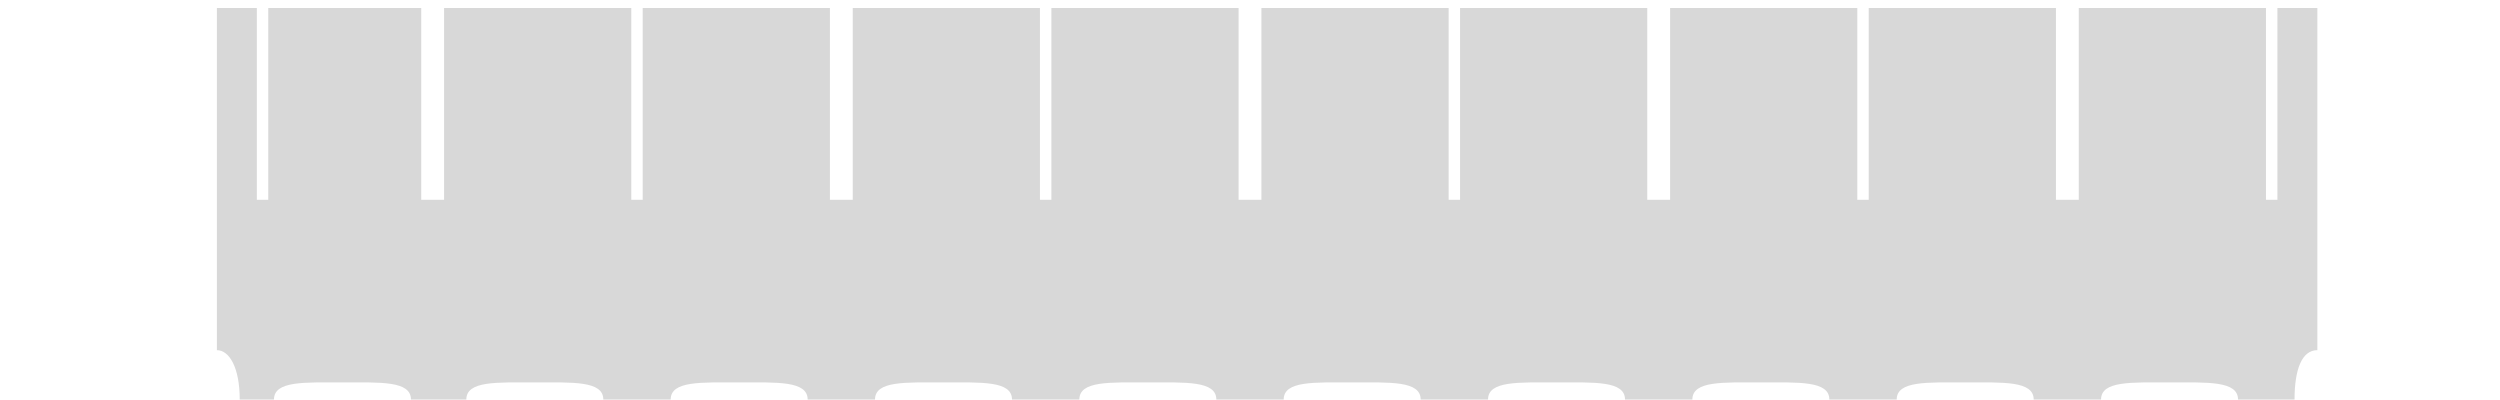
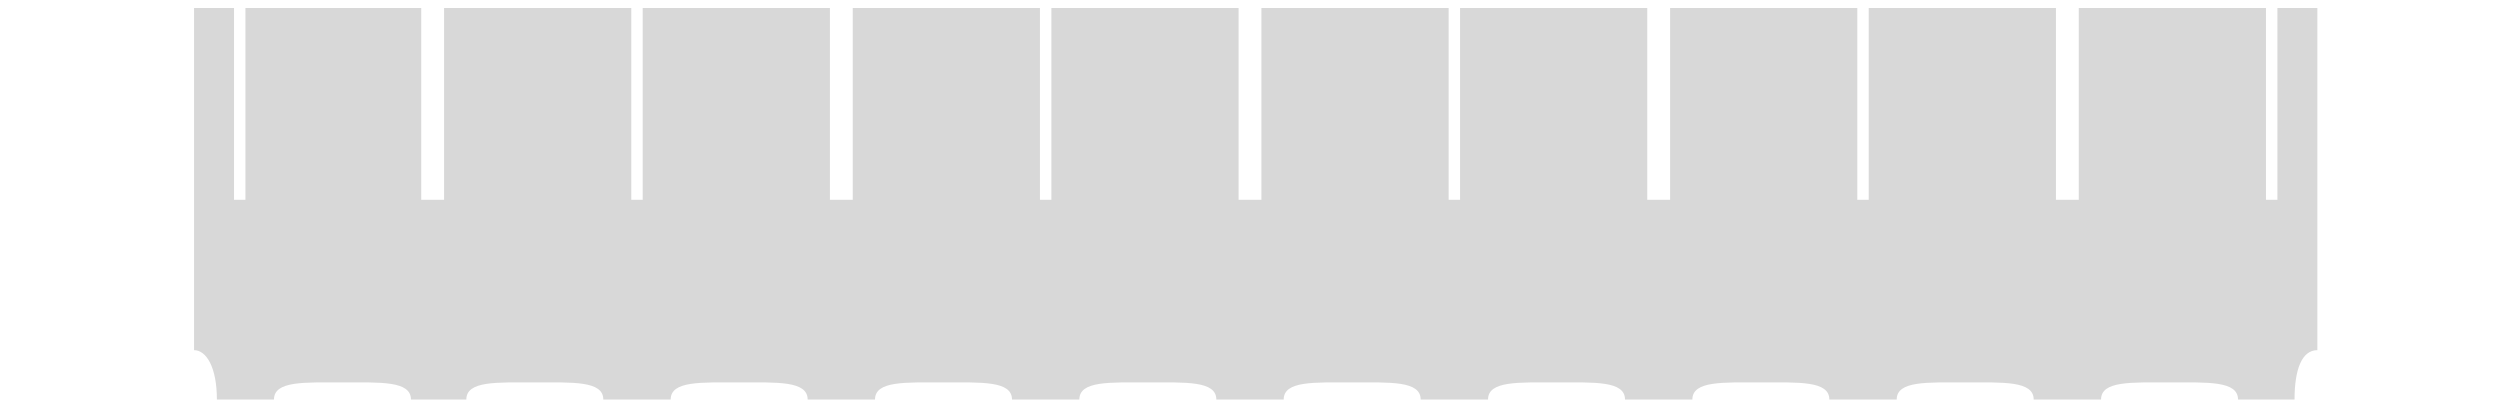
<svg xmlns="http://www.w3.org/2000/svg" width="219mm" height="35mm" viewBox="0 0 219 35" version="1.1" id="svg8">
  <defs id="defs2" />
  <g id="layer1" transform="translate(0,-262)">
-     <path style="opacity:1;fill:#000000;fill-opacity:0.153;stroke:none;stroke-width:0.668;stroke-miterlimit:4;stroke-dasharray:none;stroke-dashoffset:0;stroke-opacity:0.197" d="M 71.811,2.646 V 115.936 c 4.033,0 7.558,5.594 7.559,16.348 h 11.339 c 7.53e-4,-6.262 10.154,-5.669 22.678,-5.669 12.524,-1.5e-4 22.677,-0.593 22.678,5.669 h 18.33 c 7.5e-4,-6.262 10.154,-5.669 22.678,-5.669 12.523,3.8e-4 22.675,-0.593 22.676,5.669 h 22.301 c 7.5e-4,-6.262 10.153,-5.669 22.676,-5.669 12.524,-1.5e-4 22.677,-0.593 22.678,5.669 h 22.299 c 7.5e-4,-6.262 10.154,-5.669 22.678,-5.669 12.524,-1.5e-4 22.677,-0.593 22.678,5.669 h 22.299 c 7.5e-4,-6.262 10.154,-5.669 22.678,-5.669 12.523,3.8e-4 22.675,-0.593 22.676,5.669 h 22.301 c 7.5e-4,-6.262 10.153,-5.669 22.676,-5.669 12.524,-1.5e-4 22.677,-0.593 22.678,5.669 h 22.299 c 7.6e-4,-6.262 10.154,-5.669 22.678,-5.669 12.524,-1.5e-4 22.677,-0.593 22.678,5.669 h 22.299 c 7.5e-4,-6.262 10.153,-5.669 22.676,-5.669 12.524,-1.5e-4 22.677,-0.593 22.678,5.669 h 22.299 c 7.6e-4,-6.262 10.154,-5.669 22.678,-5.669 12.524,-1.5e-4 22.677,-0.593 22.678,5.669 h 22.299 c 7.5e-4,-6.262 10.154,-5.669 22.678,-5.669 12.523,3.8e-4 22.675,-0.593 22.676,5.669 h 18.708 c 8.7e-4,-10.021 2.437,-16.348 7.559,-16.348 V 2.646 H 754.018 V 66.143 h -3.781 V 2.646 H 688.252 V 66.143 h -7.559 V 2.646 H 618.709 V 66.143 h -3.779 V 2.646 H 552.945 V 66.143 h -7.559 V 2.646 H 483.402 V 66.143 h -3.779 V 2.646 H 417.639 V 66.143 h -7.559 V 2.646 H 348.096 V 66.143 h -3.779 V 2.646 H 282.332 V 66.143 h -7.559 V 2.646 H 212.789 V 66.143 h -3.781 V 2.646 H 147.025 V 66.143 h -7.561 V 2.646 H 88.818 V 66.143 H 85.039 V 2.646 Z" transform="matrix(0.2645833,0,0,0.2645833,0,262)" id="rect815" />
+     <path style="opacity:1;fill:#000000;fill-opacity:0.153;stroke:none;stroke-width:0.668;stroke-miterlimit:4;stroke-dasharray:none;stroke-dashoffset:0;stroke-opacity:0.197" d="M 64.252,2.646 V 115.936 c 4.033,0 7.558,5.594 7.559,16.348 h 18.898 c 7.53e-4,-6.262 10.154,-5.669 22.678,-5.669 12.524,-1.5e-4 22.677,-0.593 22.678,5.669 h 18.33 c 7.5e-4,-6.262 10.154,-5.669 22.678,-5.669 12.523,3.8e-4 22.675,-0.593 22.676,5.669 h 22.301 c 7.5e-4,-6.262 10.153,-5.669 22.676,-5.669 12.524,-1.5e-4 22.677,-0.593 22.678,5.669 h 22.299 c 7.5e-4,-6.262 10.154,-5.669 22.678,-5.669 12.524,-1.5e-4 22.677,-0.593 22.678,5.669 h 22.299 c 7.5e-4,-6.262 10.154,-5.669 22.678,-5.669 12.523,3.8e-4 22.675,-0.593 22.676,5.669 h 22.301 c 7.5e-4,-6.262 10.153,-5.669 22.676,-5.669 12.524,-1.5e-4 22.677,-0.593 22.678,5.669 h 22.299 c 7.6e-4,-6.262 10.154,-5.669 22.678,-5.669 12.524,-1.5e-4 22.677,-0.593 22.678,5.669 h 22.299 c 7.5e-4,-6.262 10.153,-5.669 22.676,-5.669 12.524,-1.5e-4 22.677,-0.593 22.678,5.669 h 22.299 c 7.6e-4,-6.262 10.154,-5.669 22.678,-5.669 12.524,-1.5e-4 22.677,-0.593 22.678,5.669 h 22.299 c 7.5e-4,-6.262 10.154,-5.669 22.678,-5.669 12.523,3.8e-4 22.675,-0.593 22.676,5.669 h 18.708 c 8.7e-4,-10.021 2.437,-16.348 7.559,-16.348 V 2.646 H 754.018 V 66.143 h -3.781 V 2.646 H 688.252 V 66.143 h -7.559 V 2.646 H 618.709 V 66.143 h -3.779 V 2.646 H 552.945 V 66.143 h -7.559 V 2.646 H 483.402 V 66.143 h -3.779 V 2.646 H 417.639 V 66.143 h -7.559 V 2.646 H 348.096 V 66.143 h -3.779 V 2.646 H 282.332 V 66.143 h -7.559 V 2.646 H 212.789 V 66.143 h -3.781 V 2.646 H 147.025 V 66.143 h -7.561 V 2.646 H 81.26 V 66.143 H 77.48 V 2.646 Z" transform="matrix(0.2645833,0,0,0.2645833,0,262)" id="rect815" />
  </g>
</svg>
